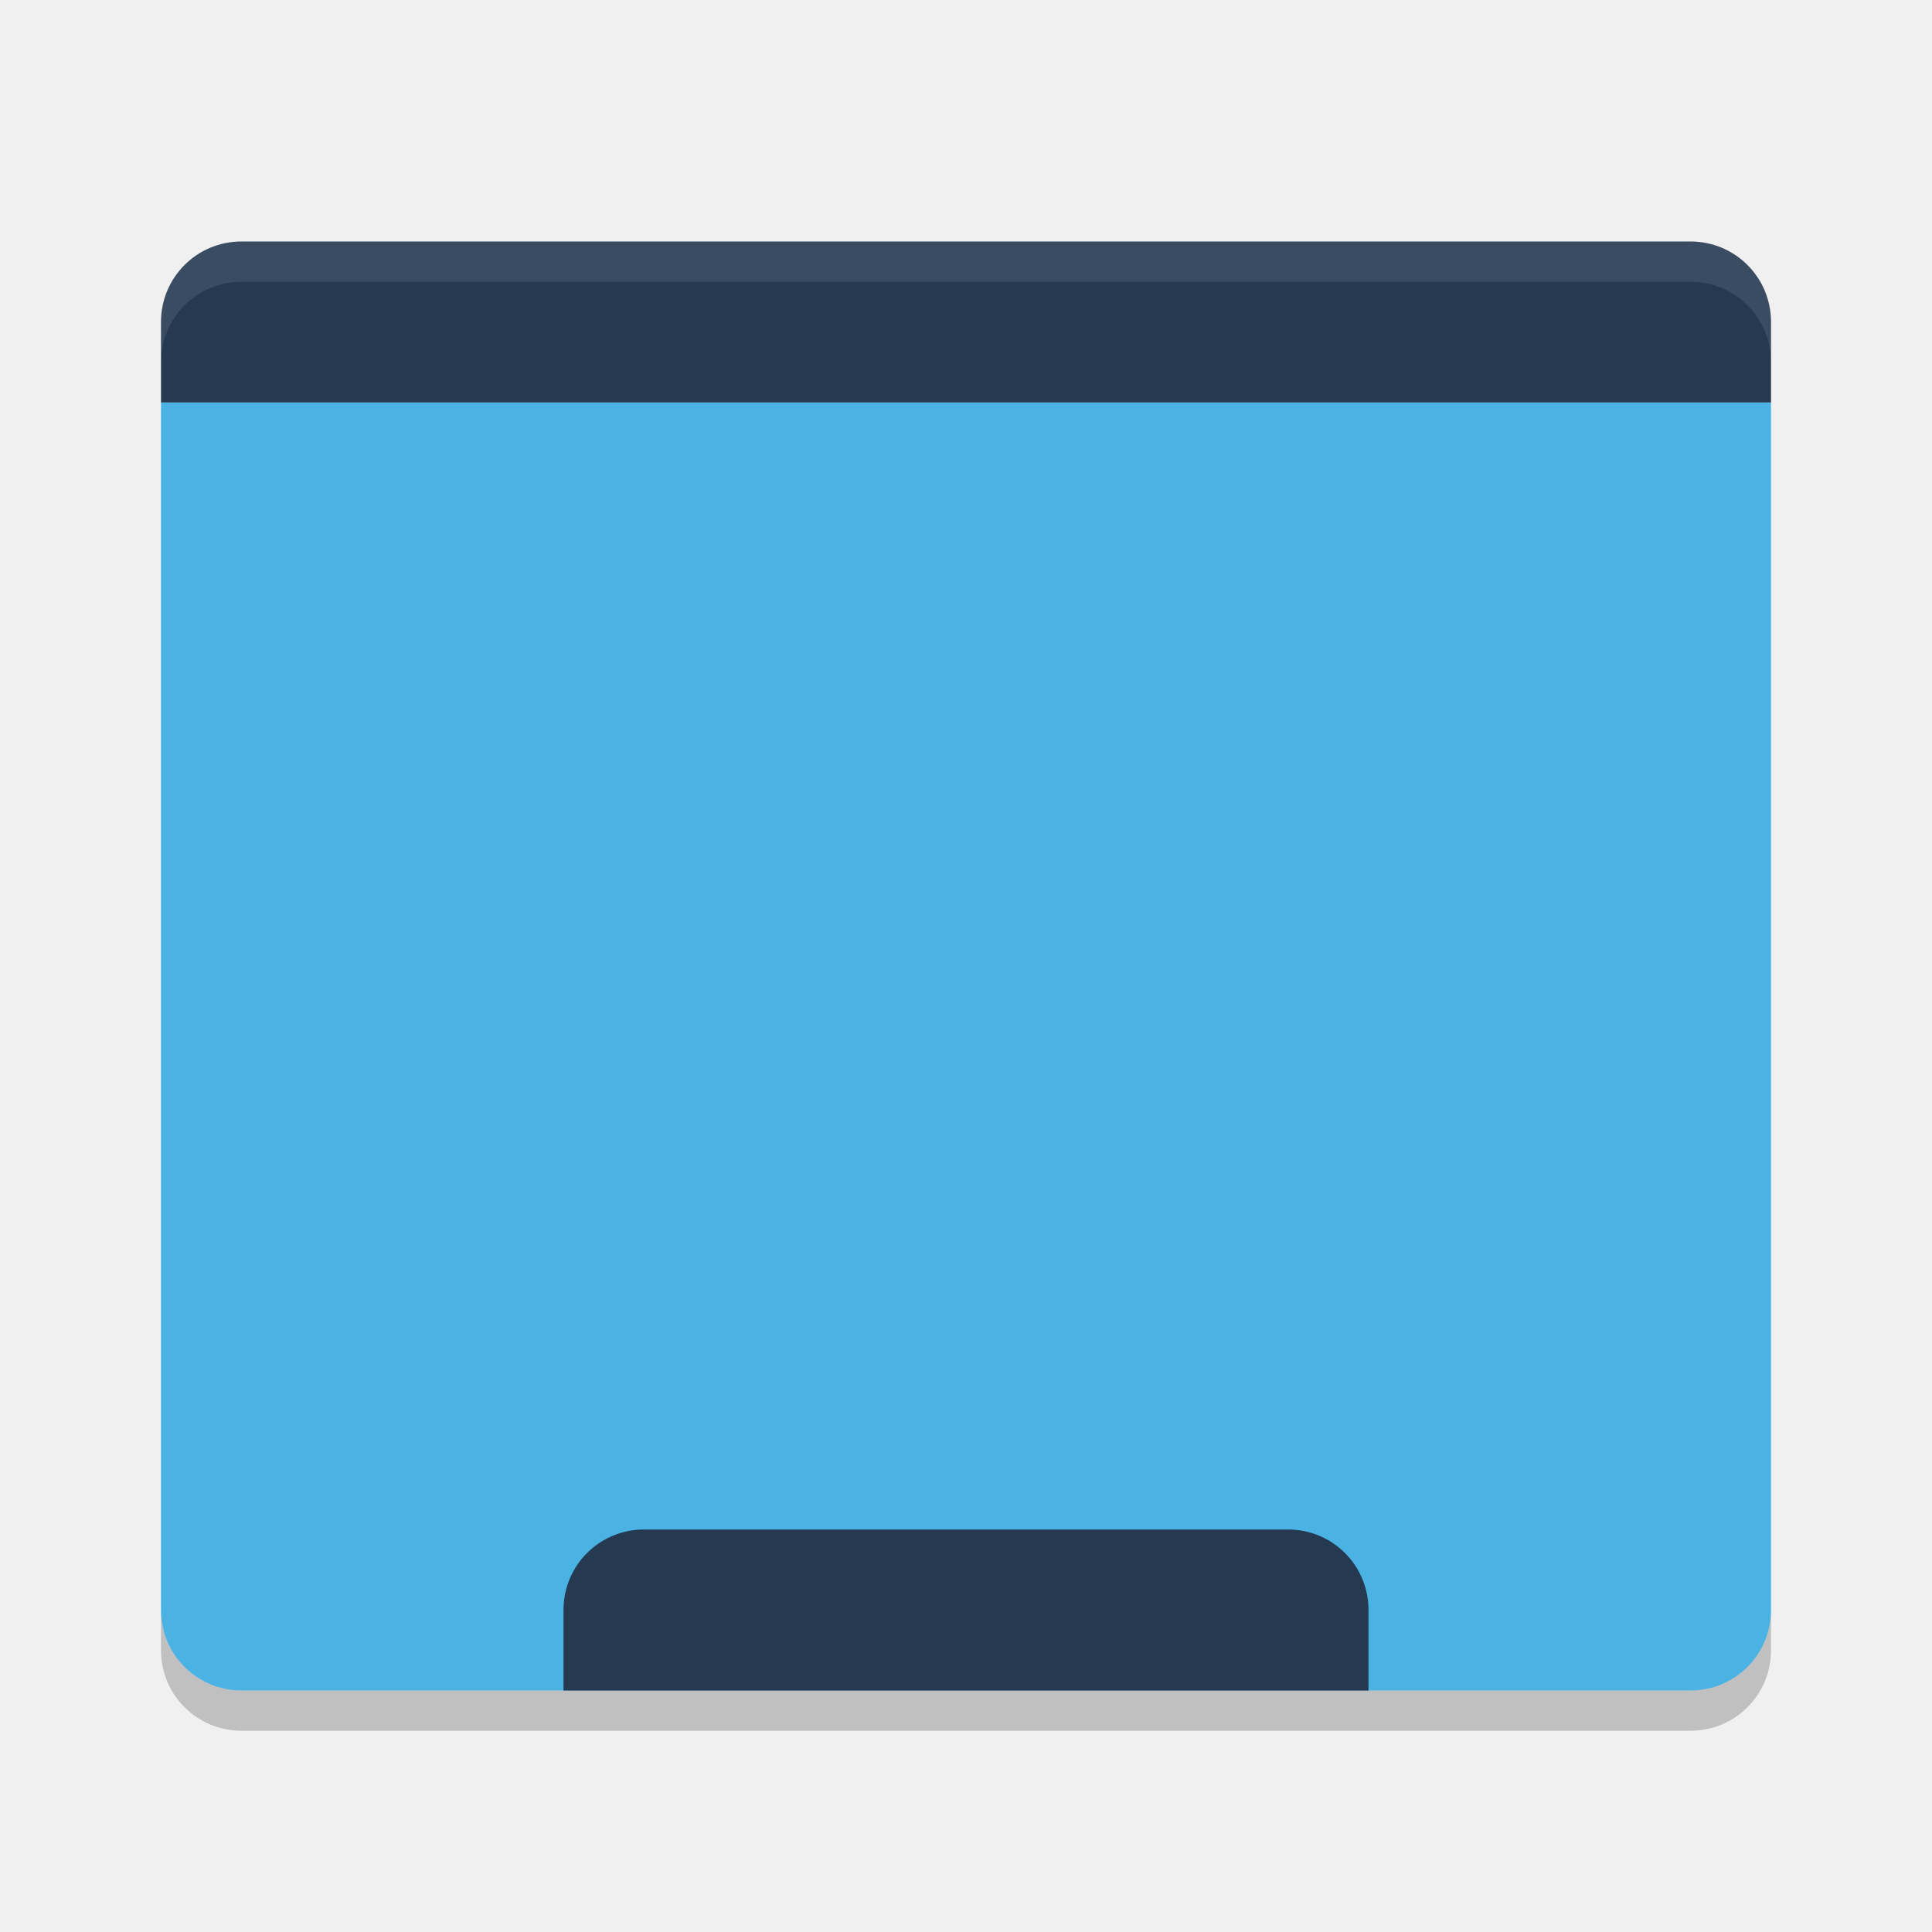
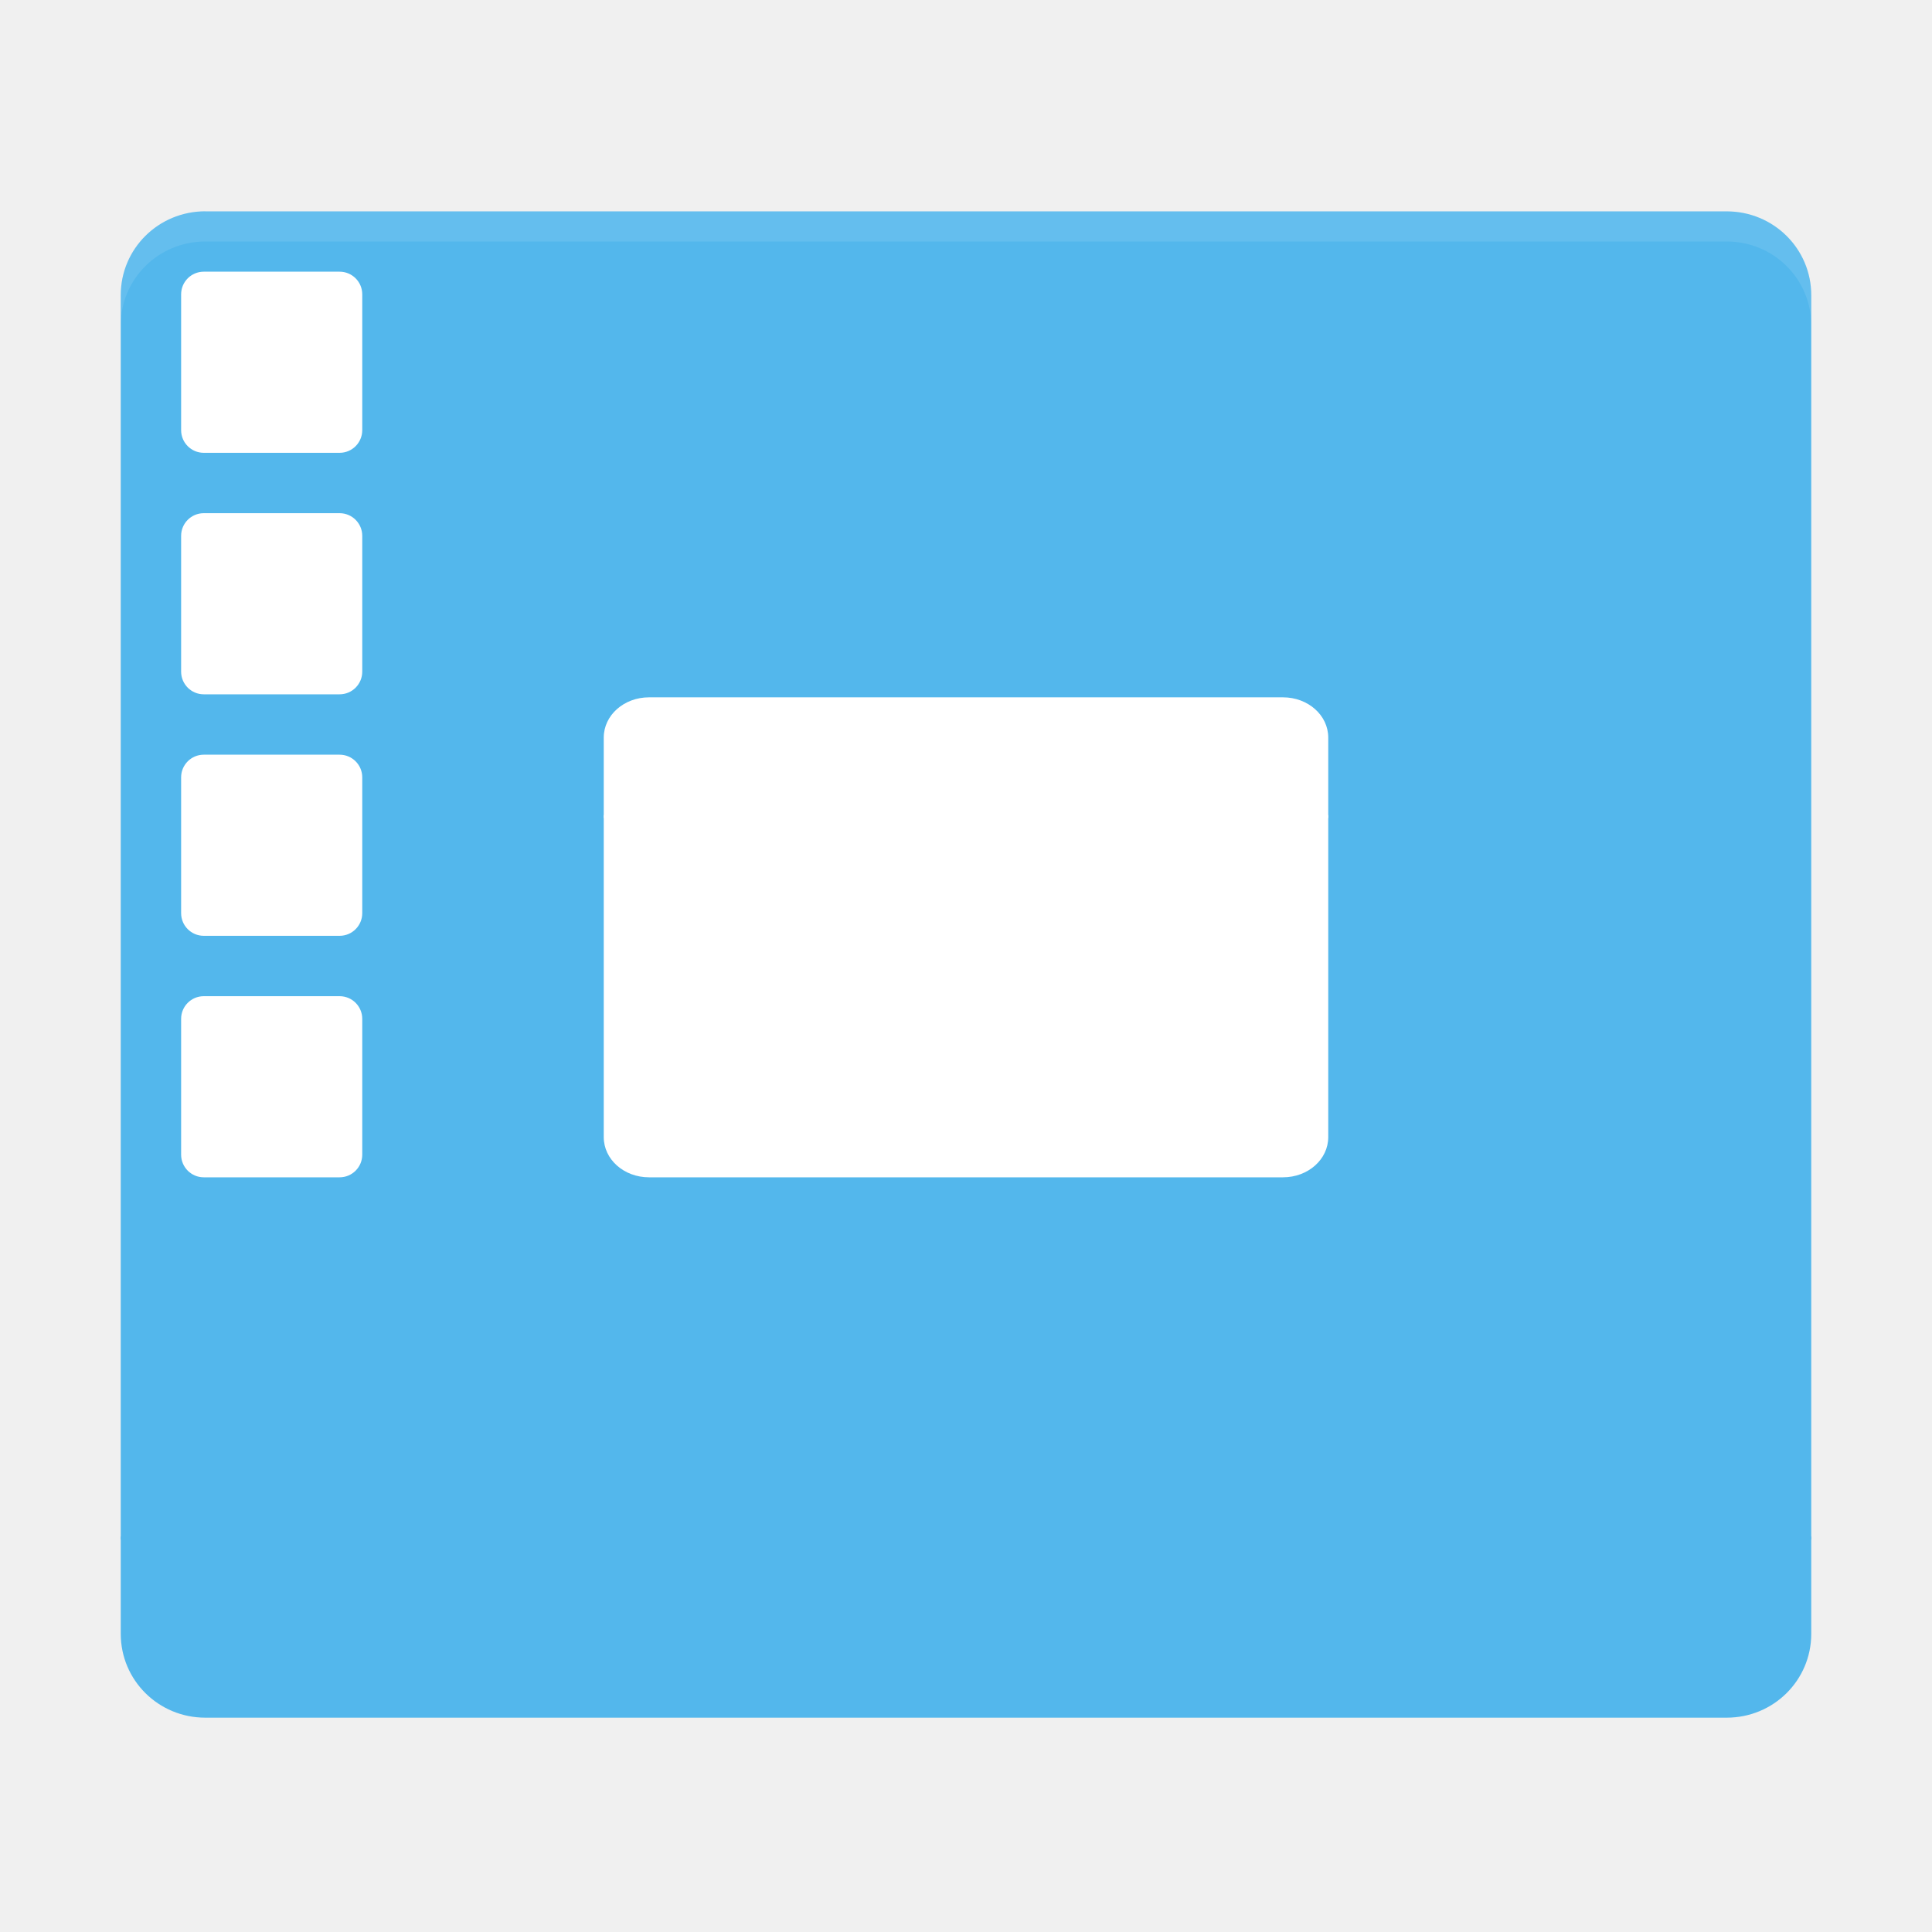
- <svg xmlns="http://www.w3.org/2000/svg" width="48" height="48" version="1.1">
-   <path fill="#4ab3e4" d="m4 10v30c0 1.108 0.892 2 2 2h36c1.108 0 2-0.892 2-2v-30z" />
-   <path fill="#253951" d="m6 6c-1.108 0-2 0.892-2 2v2h40v-2c0-1.108-0.892-2-2-2z" />
-   <path fill="#fff" opacity=".1" d="m6 6c-1.108 0-2 0.892-2 2v1c0-1.108 0.892-2 2-2h36c1.108 0 2 0.892 2 2v-1c0-1.108-0.892-2-2-2z" />
-   <path fill="#253951" d="m16 38c-1.108 0-2 0.892-2 2v2h20v-2c0-1.108-0.892-2-2-2h-16z" />
-   <path opacity=".2" d="m4 40v1c0 1.108 0.892 2 2 2h36c1.108 0 2-0.892 2-2v-1c0 1.108-0.892 2-2 2h-36c-1.108 0-2-0.892-2-2z" />
+ <svg xmlns="http://www.w3.org/2000/svg" id="svg32" version="1.1" height="64" width="64">
+   <defs id="defs36" />
+   <path id="path2" d="m 6.8,56.9 c -1.551,0 -2.8,-1.239 -2.8,-2.778 V 50.9 h 56 v 3.222 c 0,1.539 -1.249,2.778 -2.8,2.778 z" style="fill:#53b7ec;fill-opacity:1" />
+   <path id="path4" d="M 6.801,7 C 5.25,7 4,8.238 4,9.777 l 0,41.223 56,0 0,-41.221 c 0,-1.539 -1.25,-2.777 -2.8,-2.777 l -50.4,0 z" style="fill:#53b7ec;fill-opacity:1" />
+   <path id="path6" d="M 6.801 7 C 5.25 7 4 8.238 4 9.777 L 4 10.777 C 4 9.238 5.25 8 6.801 8 L 57.199 8 C 58.749 8 60 9.238 60 10.777 L 60 9.777 C 60 8.238 58.749 7 57.199 7 L 6.801 7 z" style="opacity:0.1;fill:#ffffff" />
+   <path id="path10" d="m 20,27 0,10.668 c 0,0.738 0.668,1.332 1.5,1.332 l 21,0 c 0.832,0 1.5,-0.594 1.5,-1.332 l 0,-10.668 -24,0 z" style="fill:#ffffff" />
+   <path id="path12" d="m 21.5,23.1 h 21 c 0.832,0 1.5,0.594 1.5,1.334 V 27.1 h -24 v -2.667 c 0,-0.739 0.669,-1.333 1.5,-1.333 z" style="fill:#ffffff" />
+   <rect id="rect18" ry=".75" rx=".75" y="9" x="6" height="6" width="6" style="fill:#ffffff" />
+   <rect id="rect22" ry=".75" rx=".75" y="17" x="6" height="6" width="6" style="fill:#ffffff" />
+   <rect id="rect26" ry=".75" rx=".75" y="25" x="6" height="6" width="6" style="fill:#ffffff" />
+   <rect id="rect28" ry=".75" rx=".75" y="33" x="6" height="6" width="6" style="fill:#ffffff" />
</svg>
